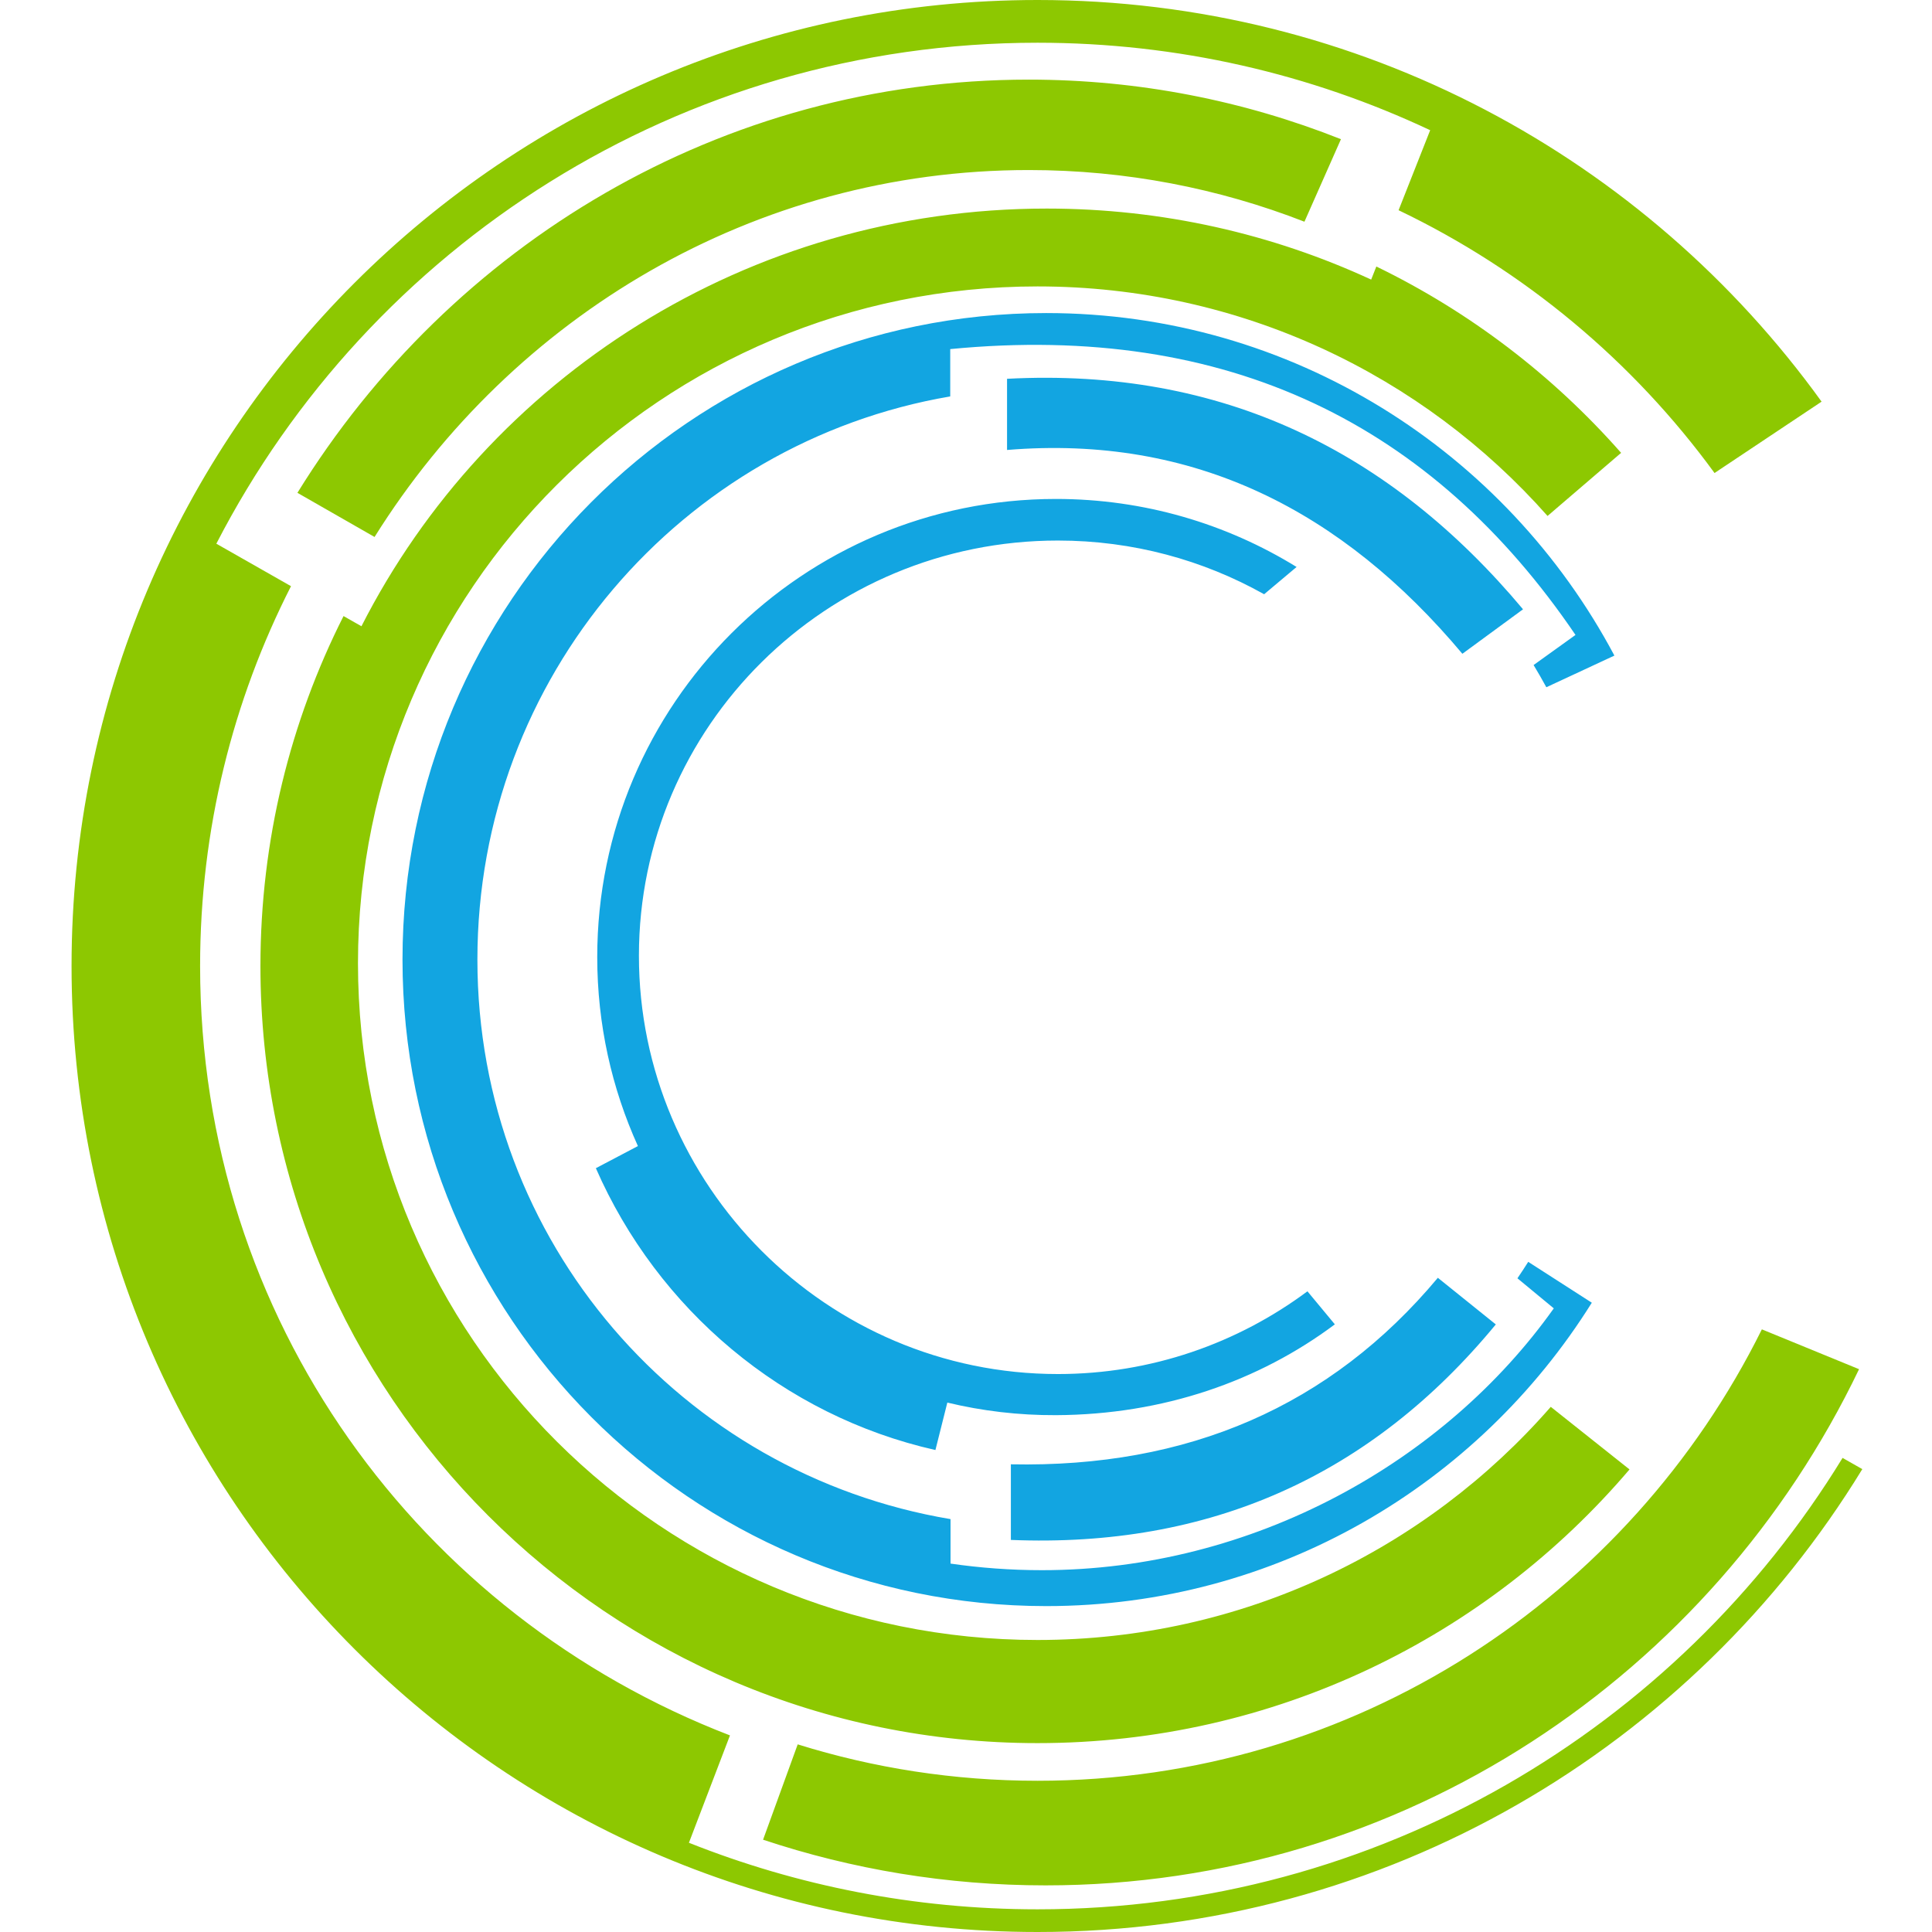
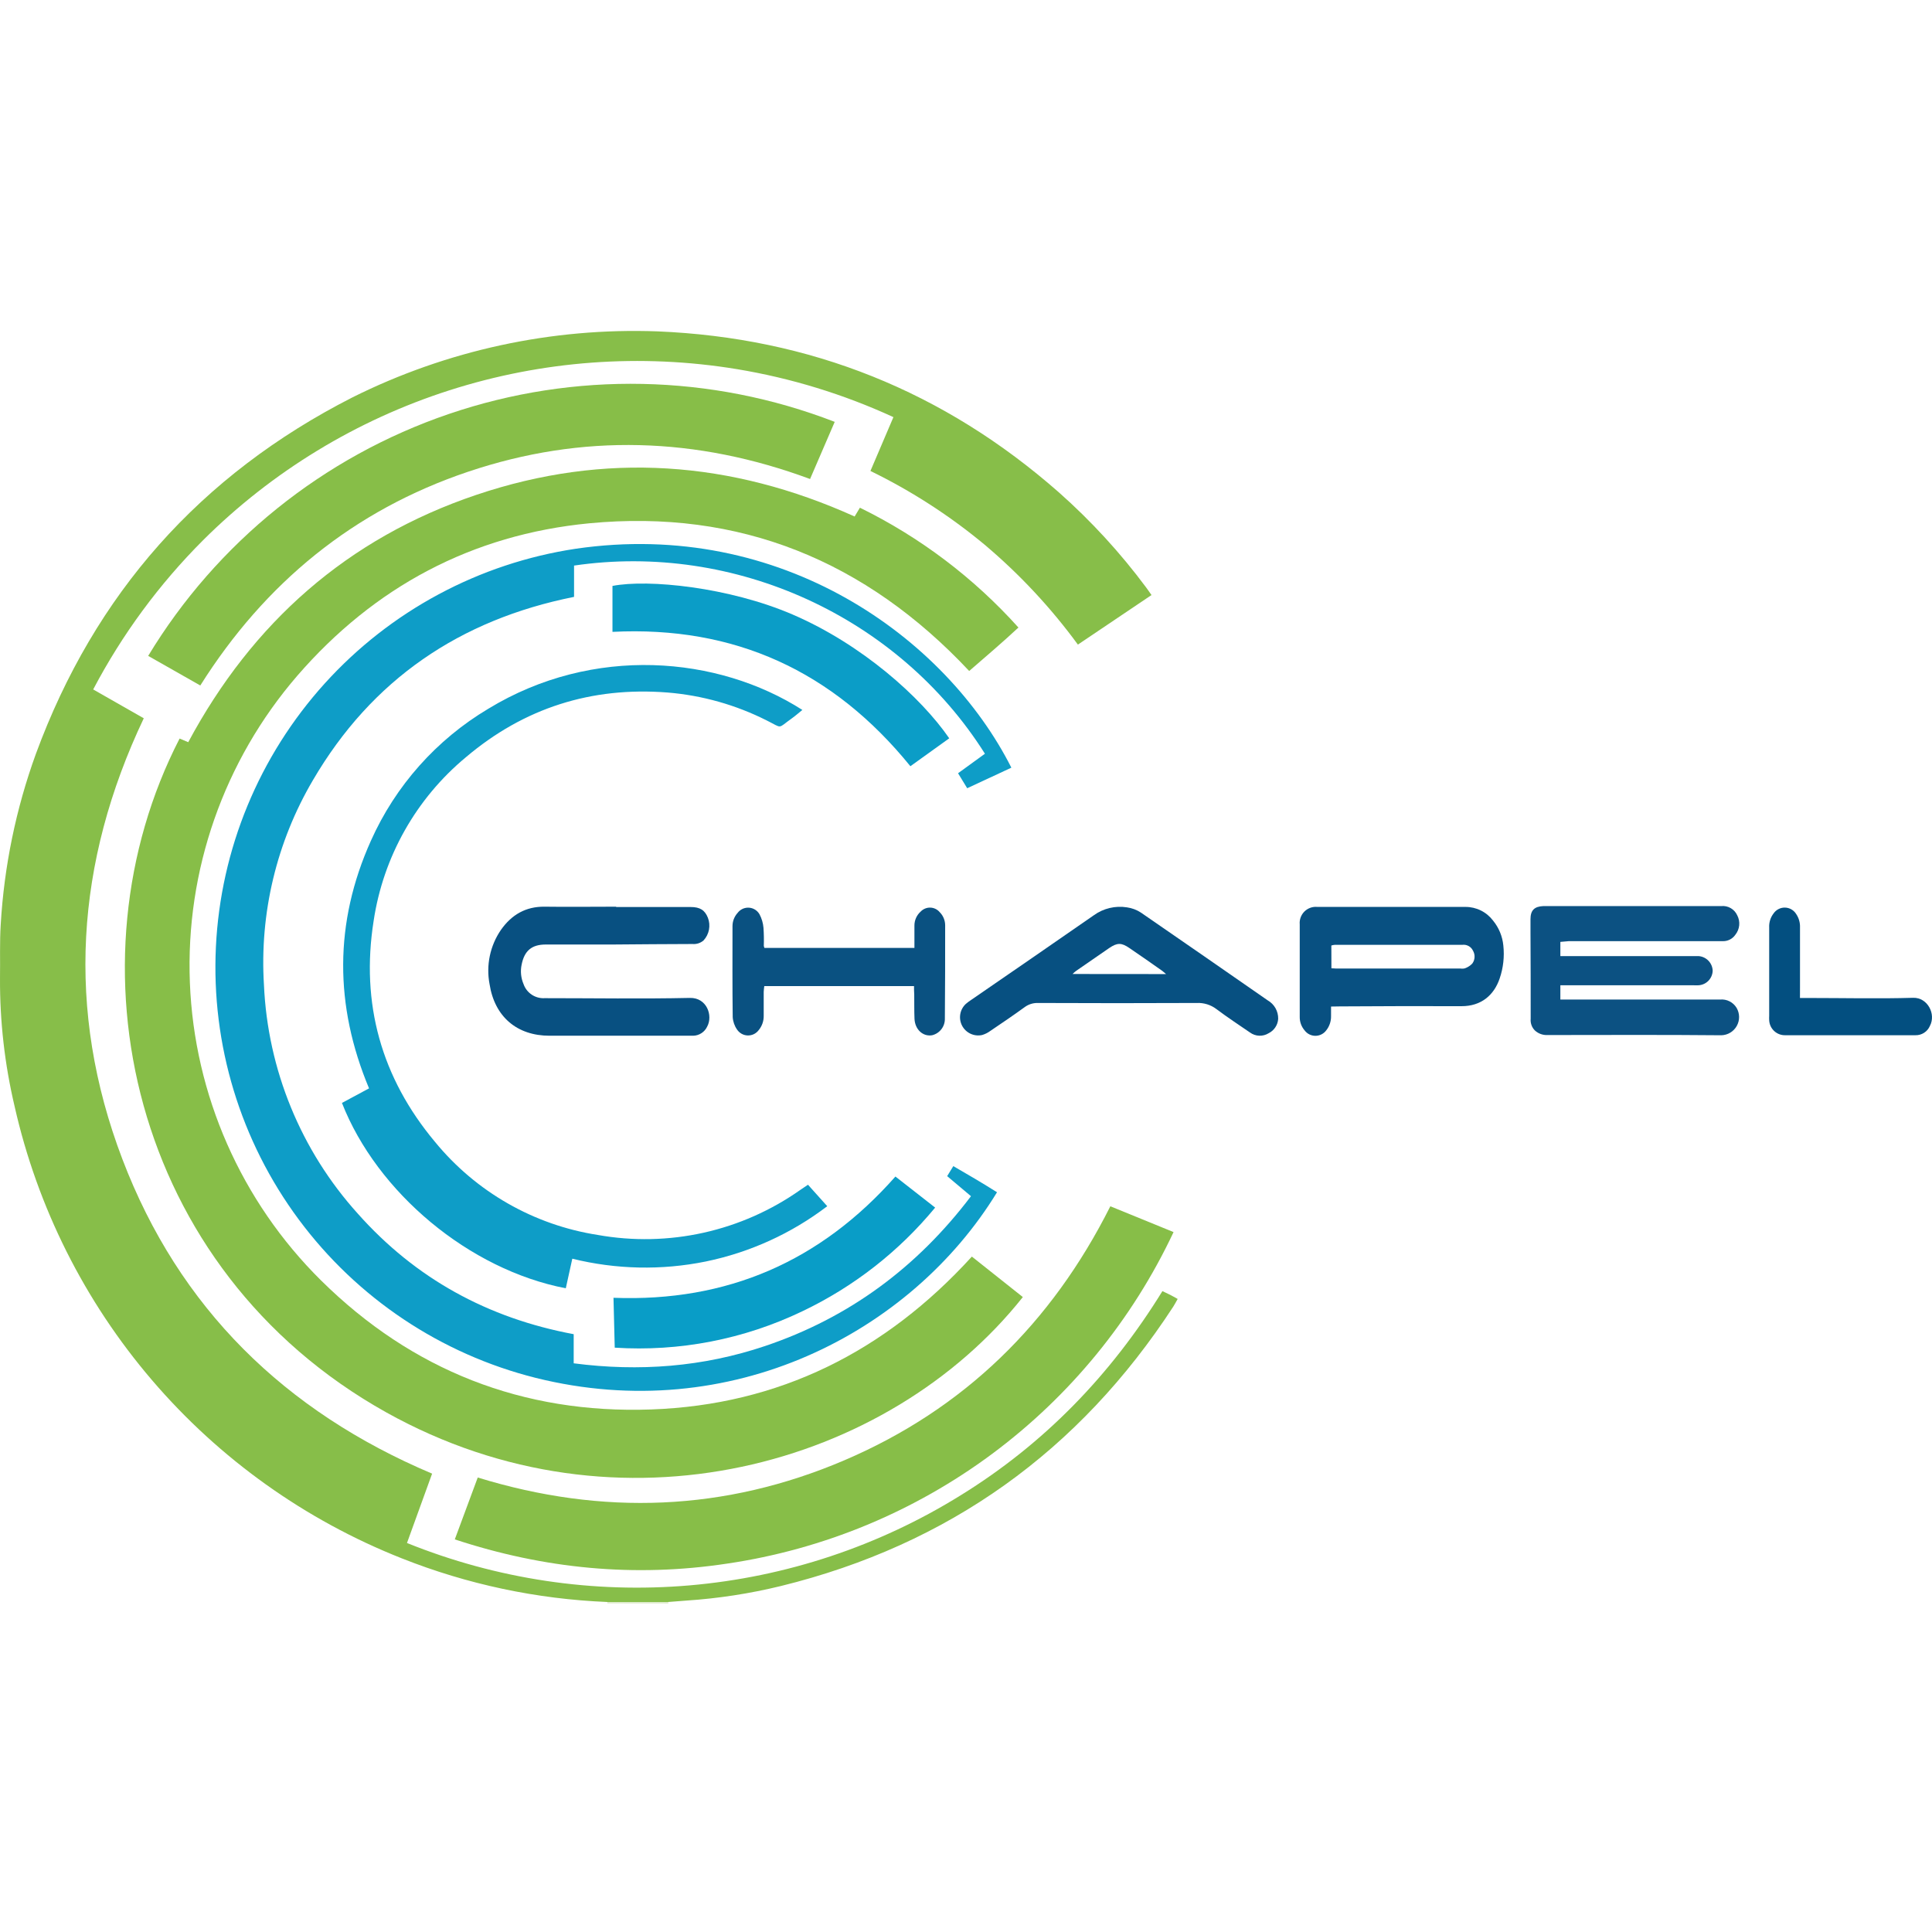
<svg xmlns="http://www.w3.org/2000/svg" width="216" height="216" viewBox="0 0 216 216" fill="none">
-   <path d="M115.02 8.902C127.327 8.902 139.094 11.264 149.92 15.561L145.838 24.787C136.26 21.058 125.874 19.011 115.02 19.011C84.301 19.011 57.309 35.362 41.875 60.035L33.253 55.099C50.386 27.339 80.6 8.902 115.02 8.902ZM206.002 162.995C187.467 193.265 154.094 213.464 116 213.464C102.231 213.464 89.081 210.822 77.023 206.023L81.612 194.02C46.917 180.661 22.372 147.568 22.372 108C22.372 92.712 26.038 78.281 32.535 65.536L24.187 60.786C41.326 27.525 76.005 4.777 116 4.777C131.698 4.777 146.574 8.288 159.896 14.557L156.363 23.503C170.44 30.241 182.573 40.39 191.687 52.884L203.655 44.905C184.044 17.708 152.092 0 116 0C56.353 0 8 48.353 8 108C8 167.647 56.353 216 116 216C155.038 216 189.236 195.286 208.209 164.25L206.002 162.995ZM207.844 153.077L196.979 148.624C182.15 178.541 151.461 199.092 116 199.092C106.663 199.092 97.657 197.667 89.184 195.022L85.312 205.681C95.249 208.99 105.863 210.787 116.893 210.787C156.898 210.787 191.47 187.237 207.844 153.077ZM173.378 157.286C159.448 173.255 138.908 183.352 116 183.352C74.039 183.352 40.022 149.476 40.022 107.687C40.022 65.899 74.039 32.022 116 32.022C138.713 32.022 159.095 41.951 173.018 57.685L181.242 50.63C173.638 41.989 164.342 34.876 153.877 29.796L153.299 31.259C142.283 26.168 129.994 23.318 117.03 23.318C83.518 23.318 54.502 42.323 40.41 70.016L38.408 68.877C32.468 80.635 29.117 93.926 29.117 108C29.117 155.984 68.016 194.883 116 194.883C142.512 194.883 166.246 183.004 182.182 164.284L173.378 157.286Z" fill="#8DC801" />
-   <path d="M169.651 142.915L173.716 146.276C161.563 163.395 140.137 175.548 116.487 175.548C113.015 175.548 109.605 175.295 106.271 174.812V169.839C76.243 164.801 53.374 138.896 53.374 107.282C53.374 75.68 76.225 49.443 106.237 44.32V39.029C137.394 36.007 160.238 47.57 176.143 70.987L171.458 74.352C171.949 75.17 172.428 75.994 172.883 76.835L180.492 73.296C168.382 50.509 144.479 35 116.966 35C77.22 35 45 67.362 45 107.282C45 147.202 77.22 179.564 116.966 179.564C142.679 179.564 165.238 166.017 177.966 145.645L170.858 141.076C170.467 141.697 170.063 142.309 169.651 142.915ZM113.017 172.166C135.157 173.067 153.239 165.056 167.234 148.072L160.753 142.859C148.752 157.22 132.809 164.113 113.017 163.712V172.166ZM112.589 42.35V50.307C133.48 48.582 150.066 57.087 163.495 73.093L170.276 68.12C155.491 50.469 136.655 41.079 112.589 42.35ZM149.238 148.064L146.173 144.37C138.38 150.17 128.728 153.62 118.276 153.62C92.405 153.62 71.432 132.493 71.432 106.855C71.432 81.217 92.405 60.433 118.276 60.433C126.658 60.433 134.524 62.617 141.331 66.438L144.96 63.388C137.139 58.567 127.926 55.783 118.06 55.783C89.735 55.783 66.772 78.713 66.772 107C66.772 114.527 68.398 121.683 71.319 128.132L66.618 130.605C73.528 146.39 87.553 158.279 104.581 162.115L105.913 156.811C109.808 157.747 113.875 158.237 118.06 158.217C130.085 158.16 140.772 154.397 149.238 148.064Z" fill="#12A5E1" />
+   <path d="M67.901 179.263C67.901 179.211 67.901 179.162 67.901 179.113H74.716C74.712 179.166 74.712 179.219 74.716 179.272L67.901 179.263Z" fill="#DDEACA" />
+   <path d="M74.708 179.105H67.893C60.012 178.783 52.242 177.132 44.911 174.222C34.125 169.955 24.545 163.12 17.002 154.311C9.46 145.503 4.182 134.986 1.629 123.676C0.524 118.988 -0.023 114.186 0.001 109.37C0.033 107.36 -0.048 105.341 0.082 103.339C0.464 96.831 1.787 90.413 4.011 84.285C10.598 66.378 22.397 53.092 39.406 44.426C49.975 39.152 61.699 36.615 73.503 37.047C90.586 37.755 105.548 43.757 118.389 55.052C121.996 58.248 125.264 61.809 128.139 65.678C128.327 65.926 128.498 66.183 128.738 66.528L120.51 72.067C117.494 67.948 113.998 64.202 110.095 60.908C106.182 57.655 101.891 54.884 97.316 52.655C98.195 50.599 99.022 48.658 99.885 46.636C94.315 44.073 88.427 42.267 82.378 41.268C71.627 39.501 60.61 40.314 50.235 43.64C39.86 46.965 30.425 52.708 22.706 60.395C17.794 65.308 13.652 70.933 10.419 77.081L16.074 80.305C8.436 96.408 7.329 112.903 13.676 129.577C20.023 146.25 31.842 157.792 48.31 164.755C47.374 167.331 46.454 169.875 45.501 172.508C55.516 176.552 66.344 178.176 77.105 177.247C87.867 176.317 98.256 172.862 107.429 167.161C116.76 161.394 124.17 153.73 129.959 144.35C130.269 144.496 130.541 144.622 130.81 144.757C131.079 144.891 131.347 145.05 131.665 145.225C131.478 145.554 131.339 145.827 131.176 146.079C120.648 162.24 106.057 172.704 87.305 177.319C83.837 178.166 80.302 178.711 76.74 178.947C76.064 178.995 75.384 179.056 74.708 179.105Z" fill="#87BE49" />
+   <path d="M20.08 82.571L21.045 82.978C28.219 69.601 38.845 60.188 53.245 55.329C67.645 50.469 81.744 51.515 95.549 57.746L96.139 56.761C102.851 60.051 108.867 64.599 113.862 70.159C112.054 71.848 110.198 73.414 108.357 75.018C96.807 62.703 82.684 56.895 65.858 58.507C52.764 59.781 41.853 65.605 33.239 75.547C25.029 85.054 20.736 97.321 21.229 109.871C21.721 122.42 26.96 134.314 35.889 143.149C46.067 153.214 58.464 158.085 72.787 157.58C87.109 157.076 98.981 151.106 108.655 140.488L114.354 145.013C99.384 163.893 69.212 172.451 43.156 157.89C14.523 141.888 7.207 107.547 20.08 82.571Z" fill="#87BE48" />
+   <path d="M113.072 85.827L108.134 88.126C107.775 87.54 107.474 87.04 107.112 86.45L110.116 84.268C100.443 68.938 82.147 60.595 64.18 63.232V66.732C51.397 69.284 41.56 75.986 34.989 87.219C30.922 94.13 29.014 102.099 29.51 110.103C29.928 119.59 33.637 128.635 40.001 135.685C46.454 142.946 54.536 147.369 64.14 149.164V152.42C71.468 153.372 78.597 152.827 85.55 150.483C94.914 147.325 102.528 141.696 108.557 133.736L105.894 131.493L106.582 130.374C108.264 131.343 109.876 132.291 111.468 133.296C101.852 149.03 81.671 159.477 59.906 154.052C49.291 151.39 39.927 145.134 33.406 136.349C26.885 127.564 23.61 116.792 24.138 105.865C24.666 94.938 28.964 84.532 36.301 76.416C43.639 68.3 53.562 62.975 64.384 61.348C87.378 57.99 105.723 71.29 113.072 85.827Z" fill="#0E9DC7" />
+   <path d="M50.847 172.106C51.722 169.737 52.553 167.495 53.412 165.187C67.372 169.485 81.055 168.968 94.417 163.254C107.779 157.54 117.574 147.935 124.137 134.863L131.205 137.749C126.592 147.563 119.62 156.084 110.913 162.551C102.205 169.018 92.031 173.23 81.3 174.812C70.979 176.379 60.862 175.41 50.847 172.106Z" fill="#87BE48" />
+   <path d="M93.322 47.165L90.566 53.554C77.88 48.85 65.129 48.431 52.333 52.74C39.537 57.05 29.631 65.153 22.393 76.638L16.567 73.329C24.243 60.644 36.144 51.069 50.181 46.284C64.218 41.499 79.493 41.811 93.322 47.165Z" fill="#87BE48" />
+   <path d="M90.334 132.454L92.488 134.855C88.477 137.911 83.829 140.025 78.89 141.041C73.959 142.041 68.868 141.932 63.985 140.724C63.733 141.863 63.492 142.95 63.256 144.032C52.435 141.949 42.151 133.313 38.23 123.309L41.259 121.681C37.383 112.415 37.355 103.16 41.463 94.007C44.21 87.85 48.795 82.693 54.589 79.242C66.322 72.092 80.274 73.337 89.707 79.373C89.3 79.698 88.934 80.024 88.535 80.309C86.878 81.485 87.545 81.452 85.738 80.557C82.267 78.802 78.488 77.737 74.611 77.423C66.118 76.76 58.59 79.153 52.101 84.647C46.521 89.273 42.843 95.794 41.772 102.961C40.315 112.195 42.631 120.493 48.64 127.672C53.22 133.259 59.699 136.961 66.839 138.07C70.757 138.769 74.775 138.684 78.659 137.82C82.544 136.955 86.219 135.33 89.471 133.036L90.334 132.454Z" fill="#0E9DC7" />
+   <path d="M174.45 105.305V106.896H175.406H189.175C189.432 106.896 189.688 106.896 189.941 106.896C190.351 106.935 190.733 107.122 191.016 107.421C191.299 107.72 191.464 108.112 191.48 108.524C191.468 108.936 191.306 109.33 191.023 109.63C190.74 109.93 190.356 110.116 189.945 110.152C189.692 110.176 189.436 110.152 189.18 110.152H175.411H174.45V111.751H175.472C181.082 111.751 186.692 111.751 192.302 111.751C192.669 111.715 193.039 111.784 193.367 111.951C193.696 112.117 193.971 112.374 194.159 112.691C194.335 112.996 194.429 113.341 194.432 113.693C194.435 114.044 194.346 114.391 194.175 114.698C194.004 115.006 193.757 115.264 193.456 115.447C193.156 115.63 192.813 115.732 192.461 115.744C185.971 115.682 179.482 115.715 172.996 115.719C172.741 115.73 172.486 115.69 172.247 115.602C172.007 115.514 171.787 115.38 171.6 115.206C171.43 115.036 171.3 114.831 171.22 114.605C171.139 114.38 171.109 114.139 171.132 113.9C171.132 110.669 171.132 107.441 171.111 104.214C171.111 103.73 171.111 103.249 171.111 102.769C171.111 101.768 171.543 101.345 172.557 101.3C172.756 101.3 172.964 101.3 173.151 101.3C179.584 101.3 186.016 101.3 192.449 101.3C192.817 101.265 193.186 101.347 193.505 101.533C193.824 101.719 194.077 102.001 194.228 102.338C194.406 102.679 194.482 103.066 194.445 103.449C194.408 103.833 194.26 104.197 194.02 104.499C193.861 104.734 193.643 104.924 193.388 105.051C193.134 105.178 192.851 105.237 192.567 105.223C191.406 105.223 190.242 105.223 189.082 105.223H175.394L174.45 105.305Z" fill="#0C5182" />
+   <path d="M101.782 85.665C93.135 75.01 82.118 69.955 68.475 70.643V65.507C72.469 64.726 81.503 65.641 88.62 68.706C96.379 72.051 102.95 77.936 106.126 82.543L101.782 85.665Z" fill="#0B9DC7" />
+   <path d="M142.902 113.908C142.881 114.246 142.772 114.573 142.584 114.855C142.397 115.138 142.139 115.365 141.835 115.516C141.519 115.712 141.152 115.808 140.78 115.794C140.409 115.779 140.05 115.654 139.751 115.435C138.489 114.572 137.21 113.729 135.989 112.81C135.36 112.336 134.585 112.097 133.799 112.134C127.879 112.161 121.958 112.161 116.036 112.134C115.501 112.12 114.978 112.286 114.55 112.606C113.288 113.522 111.997 114.397 110.706 115.268C110.434 115.467 110.13 115.619 109.807 115.715C109.371 115.812 108.915 115.762 108.51 115.575C108.104 115.387 107.772 115.071 107.564 114.676C107.357 114.28 107.285 113.828 107.359 113.388C107.434 112.947 107.652 112.544 107.979 112.24C108.171 112.074 108.376 111.922 108.589 111.784C113.157 108.634 117.741 105.496 122.293 102.326C123.361 101.554 124.692 101.236 125.994 101.443C126.552 101.52 127.086 101.721 127.557 102.029C132.296 105.285 137.015 108.569 141.737 111.845C142.099 112.053 142.398 112.354 142.603 112.717C142.808 113.08 142.911 113.492 142.902 113.908ZM130.366 108.903C130.143 108.719 130.045 108.63 129.959 108.557C128.738 107.698 127.517 106.835 126.263 105.989C125.379 105.382 124.915 105.382 124.015 105.989C122.794 106.831 121.544 107.69 120.315 108.544C120.209 108.618 120.115 108.707 119.907 108.894L130.366 108.903Z" fill="#075081" />
+   <path d="M68.728 150.67C68.679 148.782 68.634 146.987 68.589 145.095C81.292 145.579 91.73 141.025 100.109 131.538L104.551 135.01C100.509 139.912 95.44 143.868 89.703 146.601C83.177 149.736 75.953 151.137 68.728 150.67Z" fill="#099DC7" />
+   <path d="M148.813 112.533C148.813 112.94 148.813 113.286 148.813 113.619C148.821 114.191 148.631 114.747 148.276 115.194C148.136 115.384 147.953 115.538 147.743 115.644C147.532 115.75 147.3 115.805 147.064 115.805C146.829 115.805 146.597 115.75 146.386 115.644C146.176 115.538 145.993 115.384 145.853 115.194C145.5 114.782 145.307 114.256 145.312 113.713C145.312 110.258 145.312 106.795 145.312 103.347C145.288 103.084 145.322 102.819 145.413 102.571C145.503 102.322 145.647 102.097 145.834 101.91C146.021 101.724 146.248 101.581 146.497 101.491C146.745 101.402 147.011 101.369 147.274 101.394C152.799 101.394 158.324 101.394 163.848 101.394C164.444 101.393 165.032 101.53 165.565 101.795C166.099 102.059 166.563 102.445 166.922 102.92C167.574 103.713 167.975 104.682 168.074 105.704C168.21 106.947 168.071 108.204 167.667 109.387C167.028 111.283 165.574 112.5 163.396 112.492C158.865 112.472 154.33 112.492 149.798 112.517L148.813 112.533ZM148.854 108.256C149.094 108.256 149.237 108.284 149.375 108.284H163.29C163.458 108.31 163.628 108.3 163.791 108.256C164.1 108.144 164.379 107.963 164.605 107.726C164.757 107.519 164.845 107.272 164.858 107.015C164.871 106.758 164.809 106.503 164.679 106.282C164.575 106.064 164.406 105.884 164.195 105.768C163.984 105.651 163.742 105.603 163.502 105.631C158.752 105.631 154.003 105.631 149.253 105.631C149.115 105.641 148.978 105.667 148.846 105.708L148.854 108.256Z" fill="#085081" />
+   <path d="M68.883 101.406H77.212C78.259 101.406 78.8 101.748 79.142 102.602C79.307 103.027 79.349 103.489 79.265 103.936C79.181 104.383 78.973 104.798 78.666 105.134C78.497 105.283 78.299 105.395 78.085 105.465C77.871 105.535 77.644 105.561 77.42 105.541C74.448 105.541 71.472 105.581 68.496 105.598C66 105.598 63.509 105.598 61.013 105.598C59.441 105.598 58.627 106.298 58.318 107.848C58.165 108.574 58.239 109.33 58.529 110.013C58.696 110.499 59.017 110.917 59.443 111.202C59.87 111.488 60.378 111.627 60.891 111.596C66.302 111.596 71.716 111.686 77.127 111.568C79.028 111.523 79.733 113.55 79.061 114.779C78.922 115.075 78.703 115.327 78.429 115.507C78.155 115.686 77.837 115.787 77.51 115.796C77.282 115.796 77.054 115.796 76.83 115.796H61.44C57.797 115.796 55.301 113.672 54.735 110.034C54.534 108.987 54.543 107.911 54.762 106.868C54.981 105.825 55.405 104.835 56.009 103.957C57.194 102.277 58.77 101.341 60.895 101.369C63.557 101.406 66.22 101.369 68.887 101.369L68.883 101.406Z" fill="#085081" />
+   <path d="M102.189 110.246H85.448C85.424 110.473 85.387 110.685 85.383 110.901C85.383 111.78 85.383 112.655 85.383 113.534C85.402 114.135 85.199 114.722 84.813 115.182C84.67 115.37 84.485 115.52 84.273 115.622C84.06 115.723 83.826 115.772 83.591 115.765C83.356 115.758 83.125 115.695 82.919 115.581C82.713 115.466 82.537 115.305 82.407 115.109C82.116 114.696 81.947 114.209 81.918 113.705C81.873 110.307 81.894 106.908 81.894 103.53C81.897 102.987 82.101 102.463 82.468 102.061C82.614 101.867 82.805 101.713 83.025 101.611C83.246 101.51 83.488 101.464 83.73 101.479C83.972 101.494 84.207 101.569 84.413 101.697C84.619 101.825 84.79 102.002 84.911 102.212C85.161 102.681 85.313 103.196 85.358 103.726C85.405 104.403 85.418 105.082 85.395 105.761C85.409 105.835 85.431 105.907 85.46 105.976H102.234C102.234 105.126 102.234 104.308 102.234 103.49C102.231 103.191 102.292 102.896 102.414 102.623C102.535 102.351 102.714 102.108 102.938 101.911C103.076 101.766 103.244 101.652 103.429 101.577C103.615 101.501 103.814 101.465 104.014 101.472C104.214 101.478 104.411 101.527 104.591 101.615C104.771 101.702 104.93 101.827 105.059 101.98C105.444 102.365 105.663 102.885 105.67 103.429C105.67 106.912 105.67 110.396 105.637 113.876C105.649 114.304 105.513 114.724 105.252 115.064C104.991 115.404 104.621 115.644 104.204 115.744C103.178 115.911 102.295 115.097 102.242 113.9C102.205 112.997 102.222 112.089 102.213 111.186C102.189 110.876 102.189 110.596 102.189 110.246Z" fill="#0A5181" />
+   <path d="M201.238 111.576C201.645 111.576 201.942 111.576 202.248 111.576C206.132 111.576 210.016 111.67 213.896 111.556C215.492 111.507 216.477 113.367 215.764 114.702C215.629 115.019 215.401 115.287 215.11 115.472C214.82 115.657 214.48 115.75 214.136 115.74C209.287 115.74 204.442 115.74 199.593 115.74C199.135 115.751 198.69 115.582 198.354 115.269C198.019 114.957 197.819 114.525 197.798 114.067C197.788 113.898 197.788 113.728 197.798 113.558C197.798 110.274 197.798 106.986 197.798 103.702C197.767 103.132 197.942 102.57 198.291 102.118C198.433 101.913 198.624 101.746 198.847 101.633C199.07 101.519 199.318 101.463 199.568 101.47C199.818 101.476 200.063 101.545 200.28 101.67C200.497 101.794 200.679 101.971 200.811 102.184C201.115 102.63 201.266 103.162 201.242 103.702C201.242 105.968 201.242 108.235 201.242 110.502L201.238 111.576Z" fill="#034F80" />
</svg>
